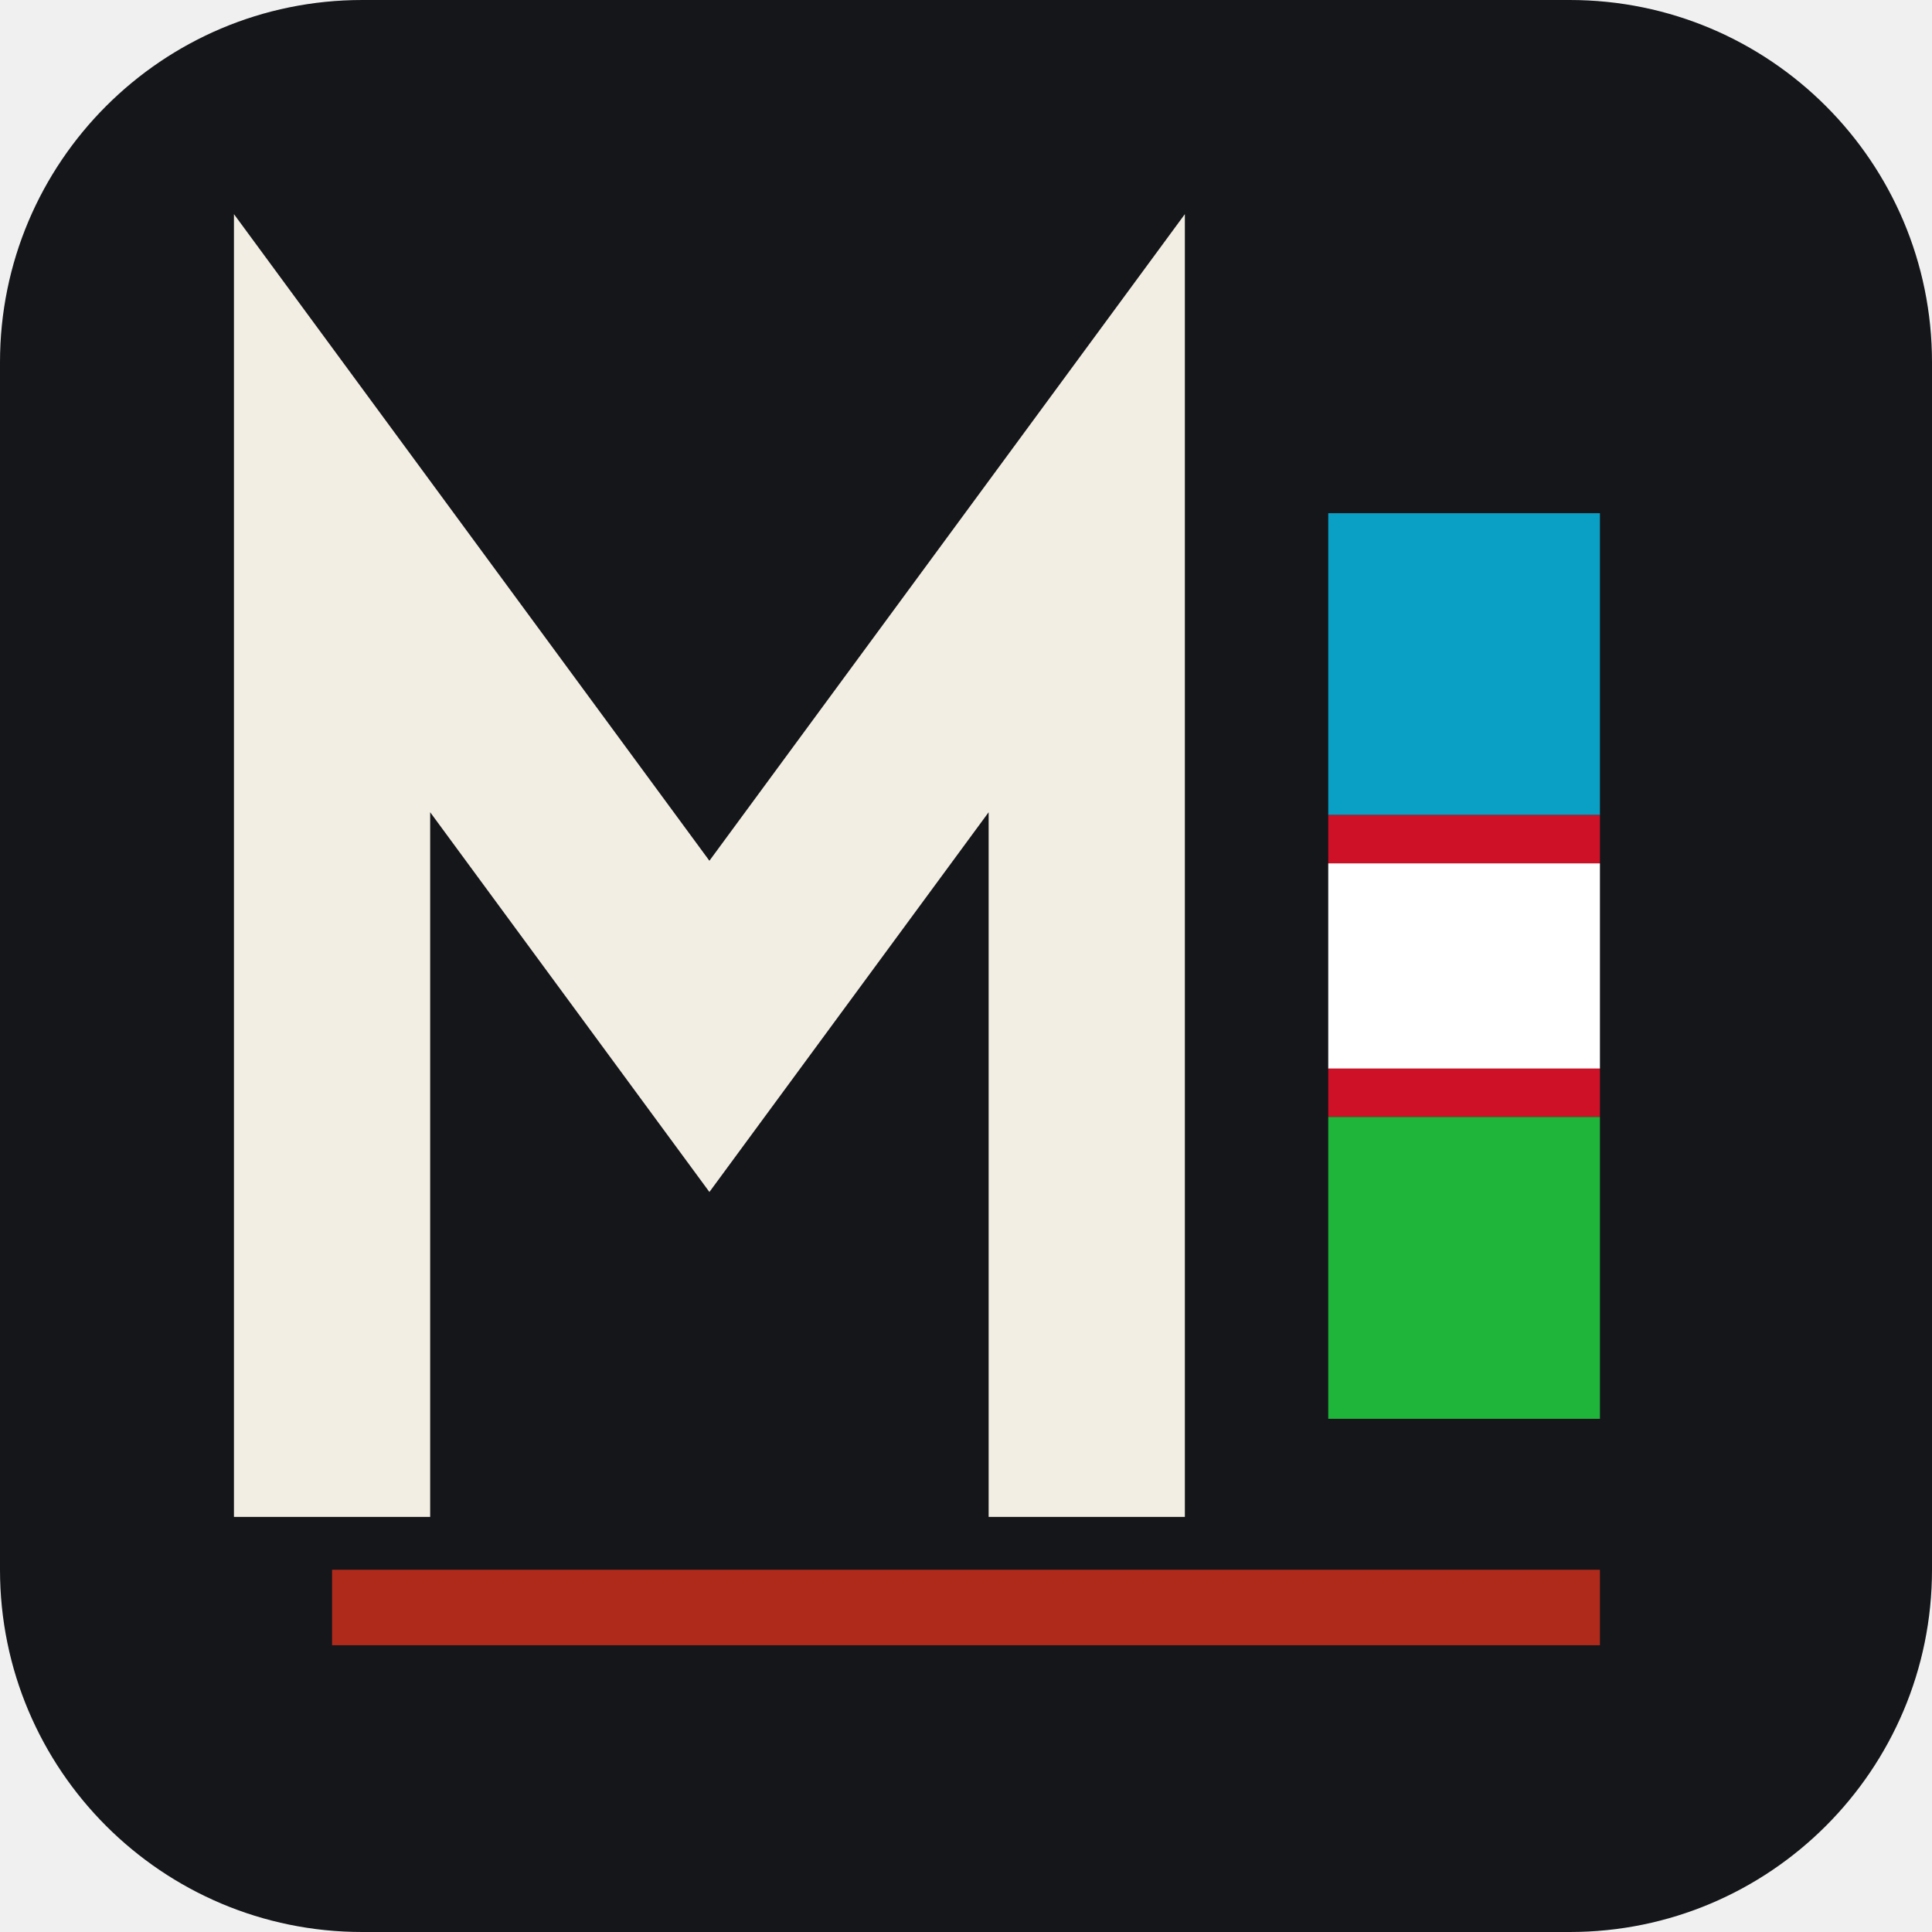
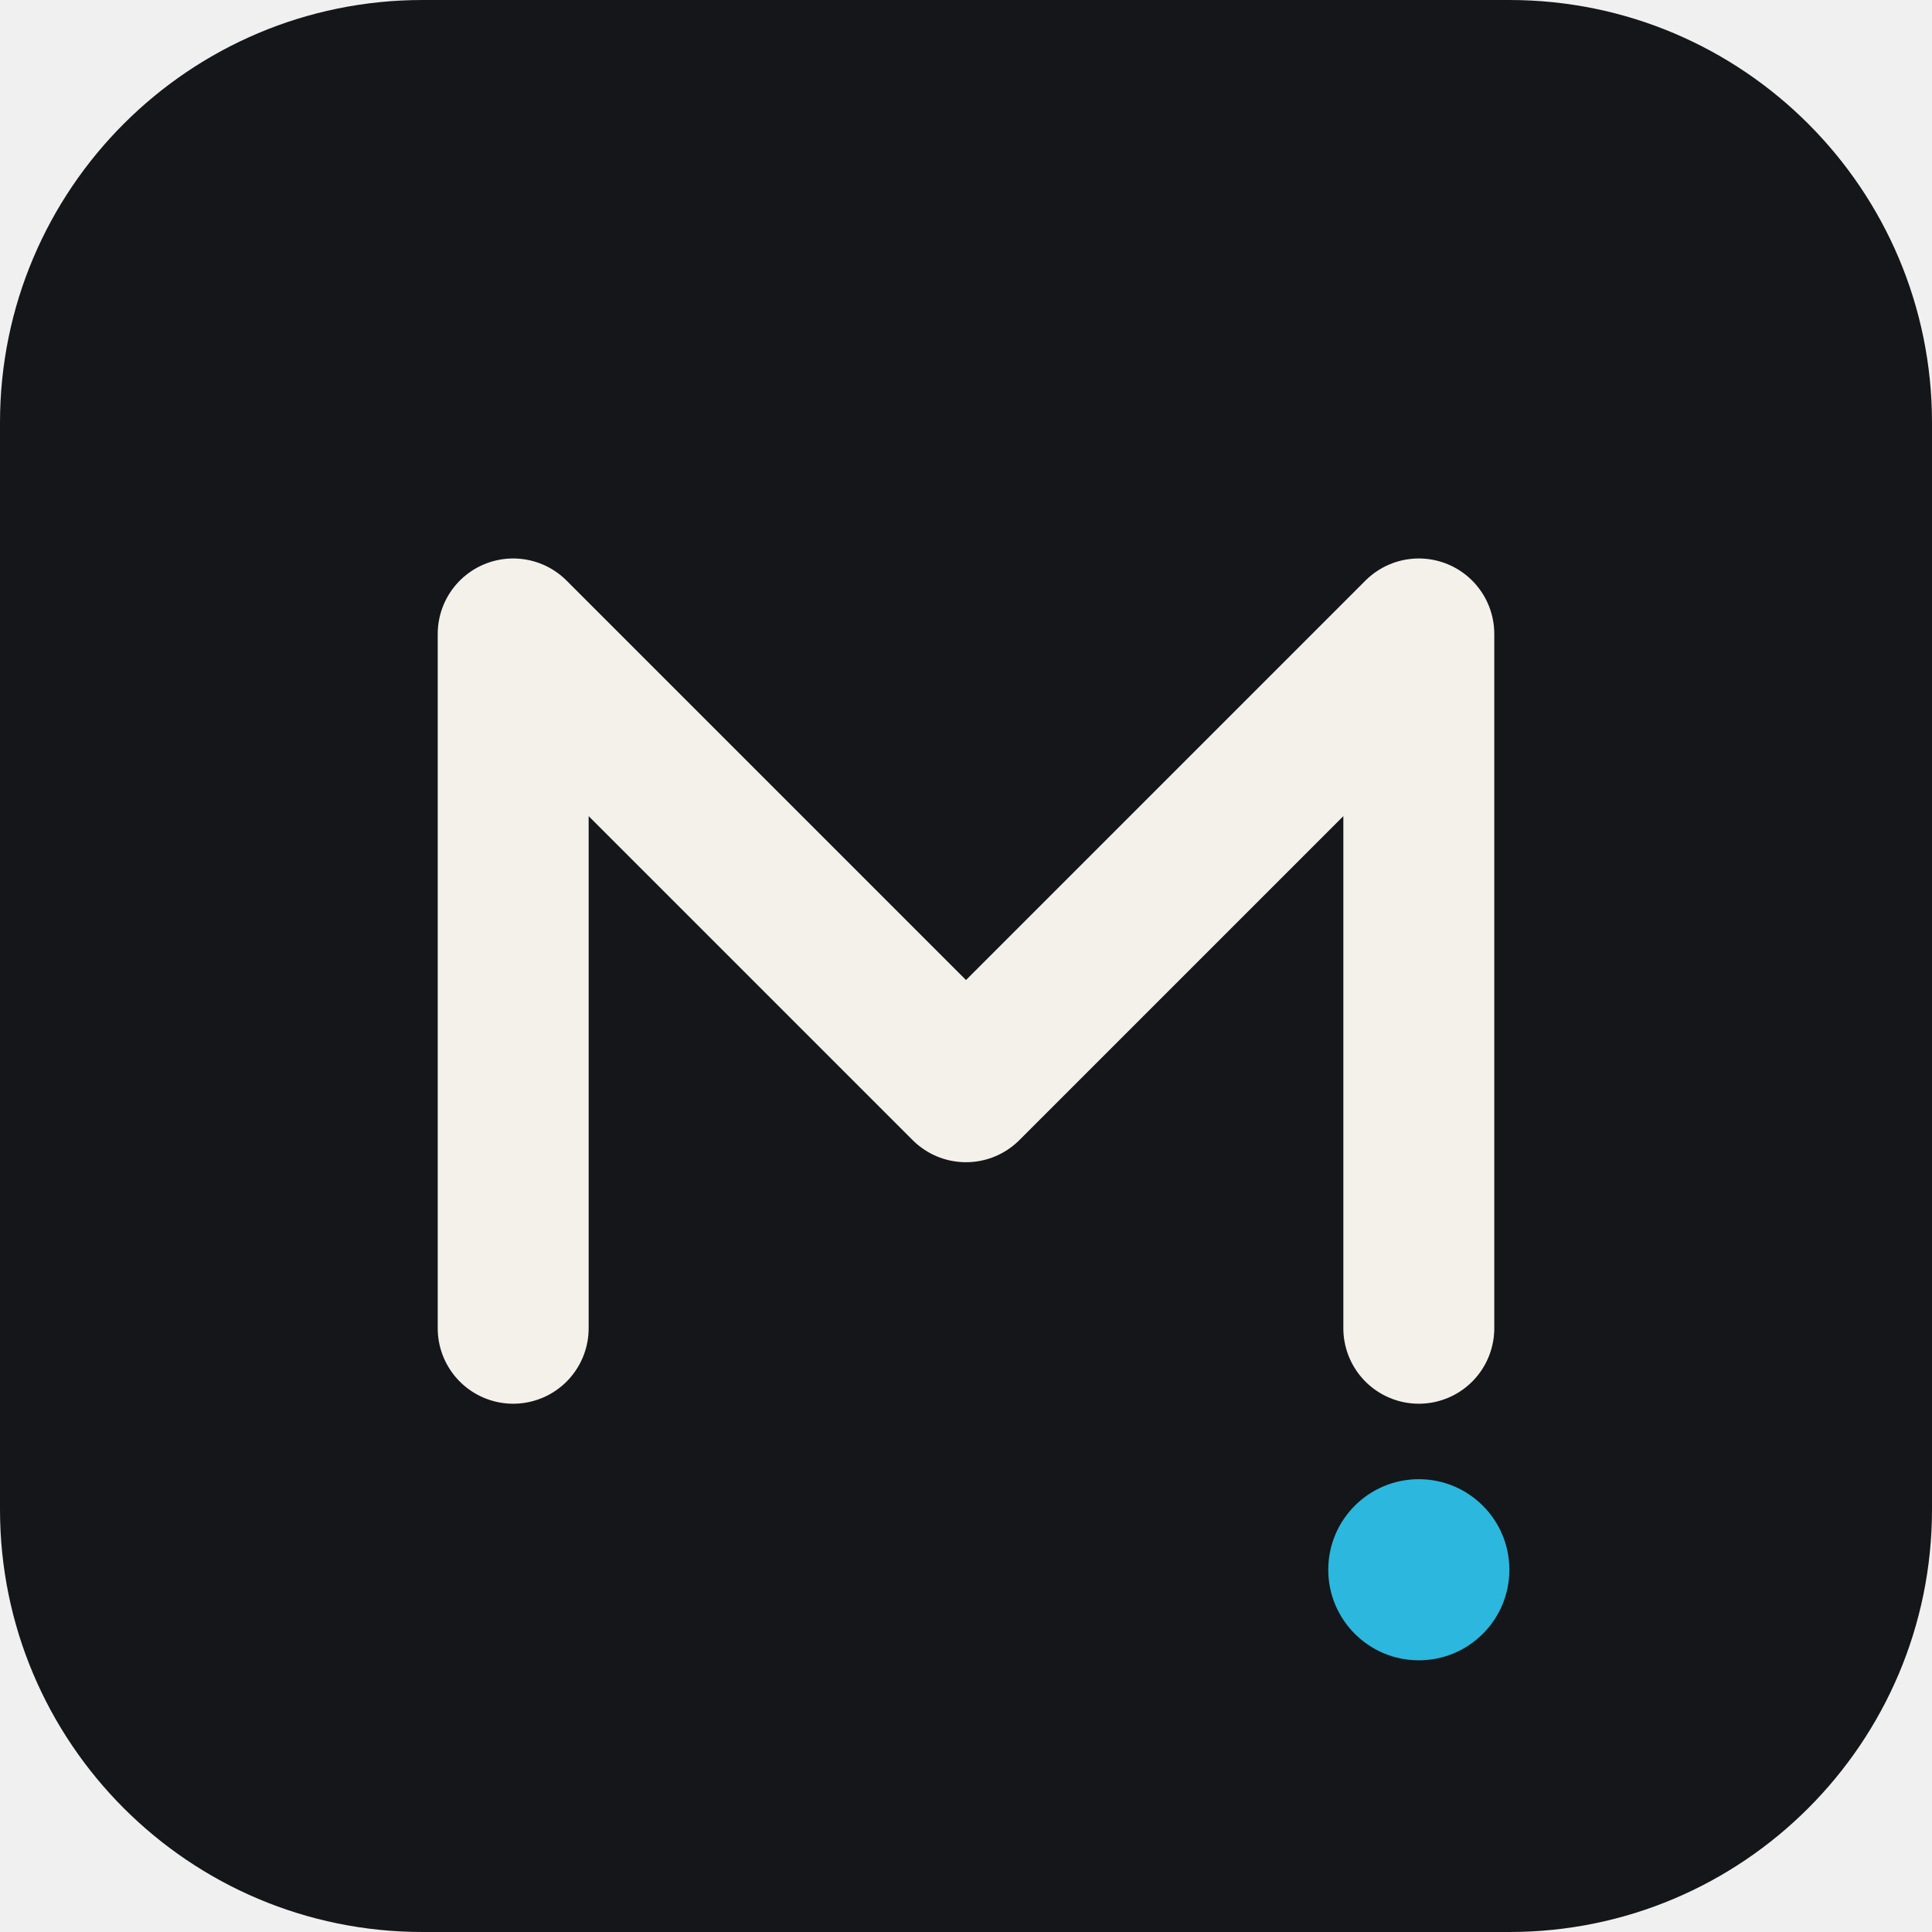
- <svg xmlns="http://www.w3.org/2000/svg" viewBox="0 0 64 64" role="img" aria-label="Mustaqil ishlar logosi">
-   <rect width="64" height="64" rx="12" fill="#14161a" />
-   <path d="M11 47V17l12.5 17L36 17v30" fill="none" stroke="#f3eee4" stroke-width="6.5" stroke-linecap="square" stroke-linejoin="miter" />
-   <rect x="44" y="17" width="9" height="10" fill="#0a9fc4" />
-   <rect x="44" y="27" width="9" height="1.6" fill="#ce1126" />
-   <rect x="44" y="28.6" width="9" height="6.8" fill="#ffffff" />
-   <rect x="44" y="35.4" width="9" height="1.6" fill="#ce1126" />
-   <rect x="44" y="37" width="9" height="10" fill="#1eb53a" />
-   <rect x="11" y="52" width="42" height="2.5" fill="#b02a1c" />
+ <svg xmlns="http://www.w3.org/2000/svg" viewBox="0 0 64 64" role="img" aria-label="Mustaqil ishlar">
+   <rect width="64" height="64" rx="14" fill="#14161a" />
+   <path d="M17 44V21l15 15 15-15v23" fill="none" stroke="#f4f1ea" stroke-width="5" stroke-linecap="round" stroke-linejoin="round" />
+   <circle cx="47" cy="52" r="3" fill="#2bb7de" />
</svg>
